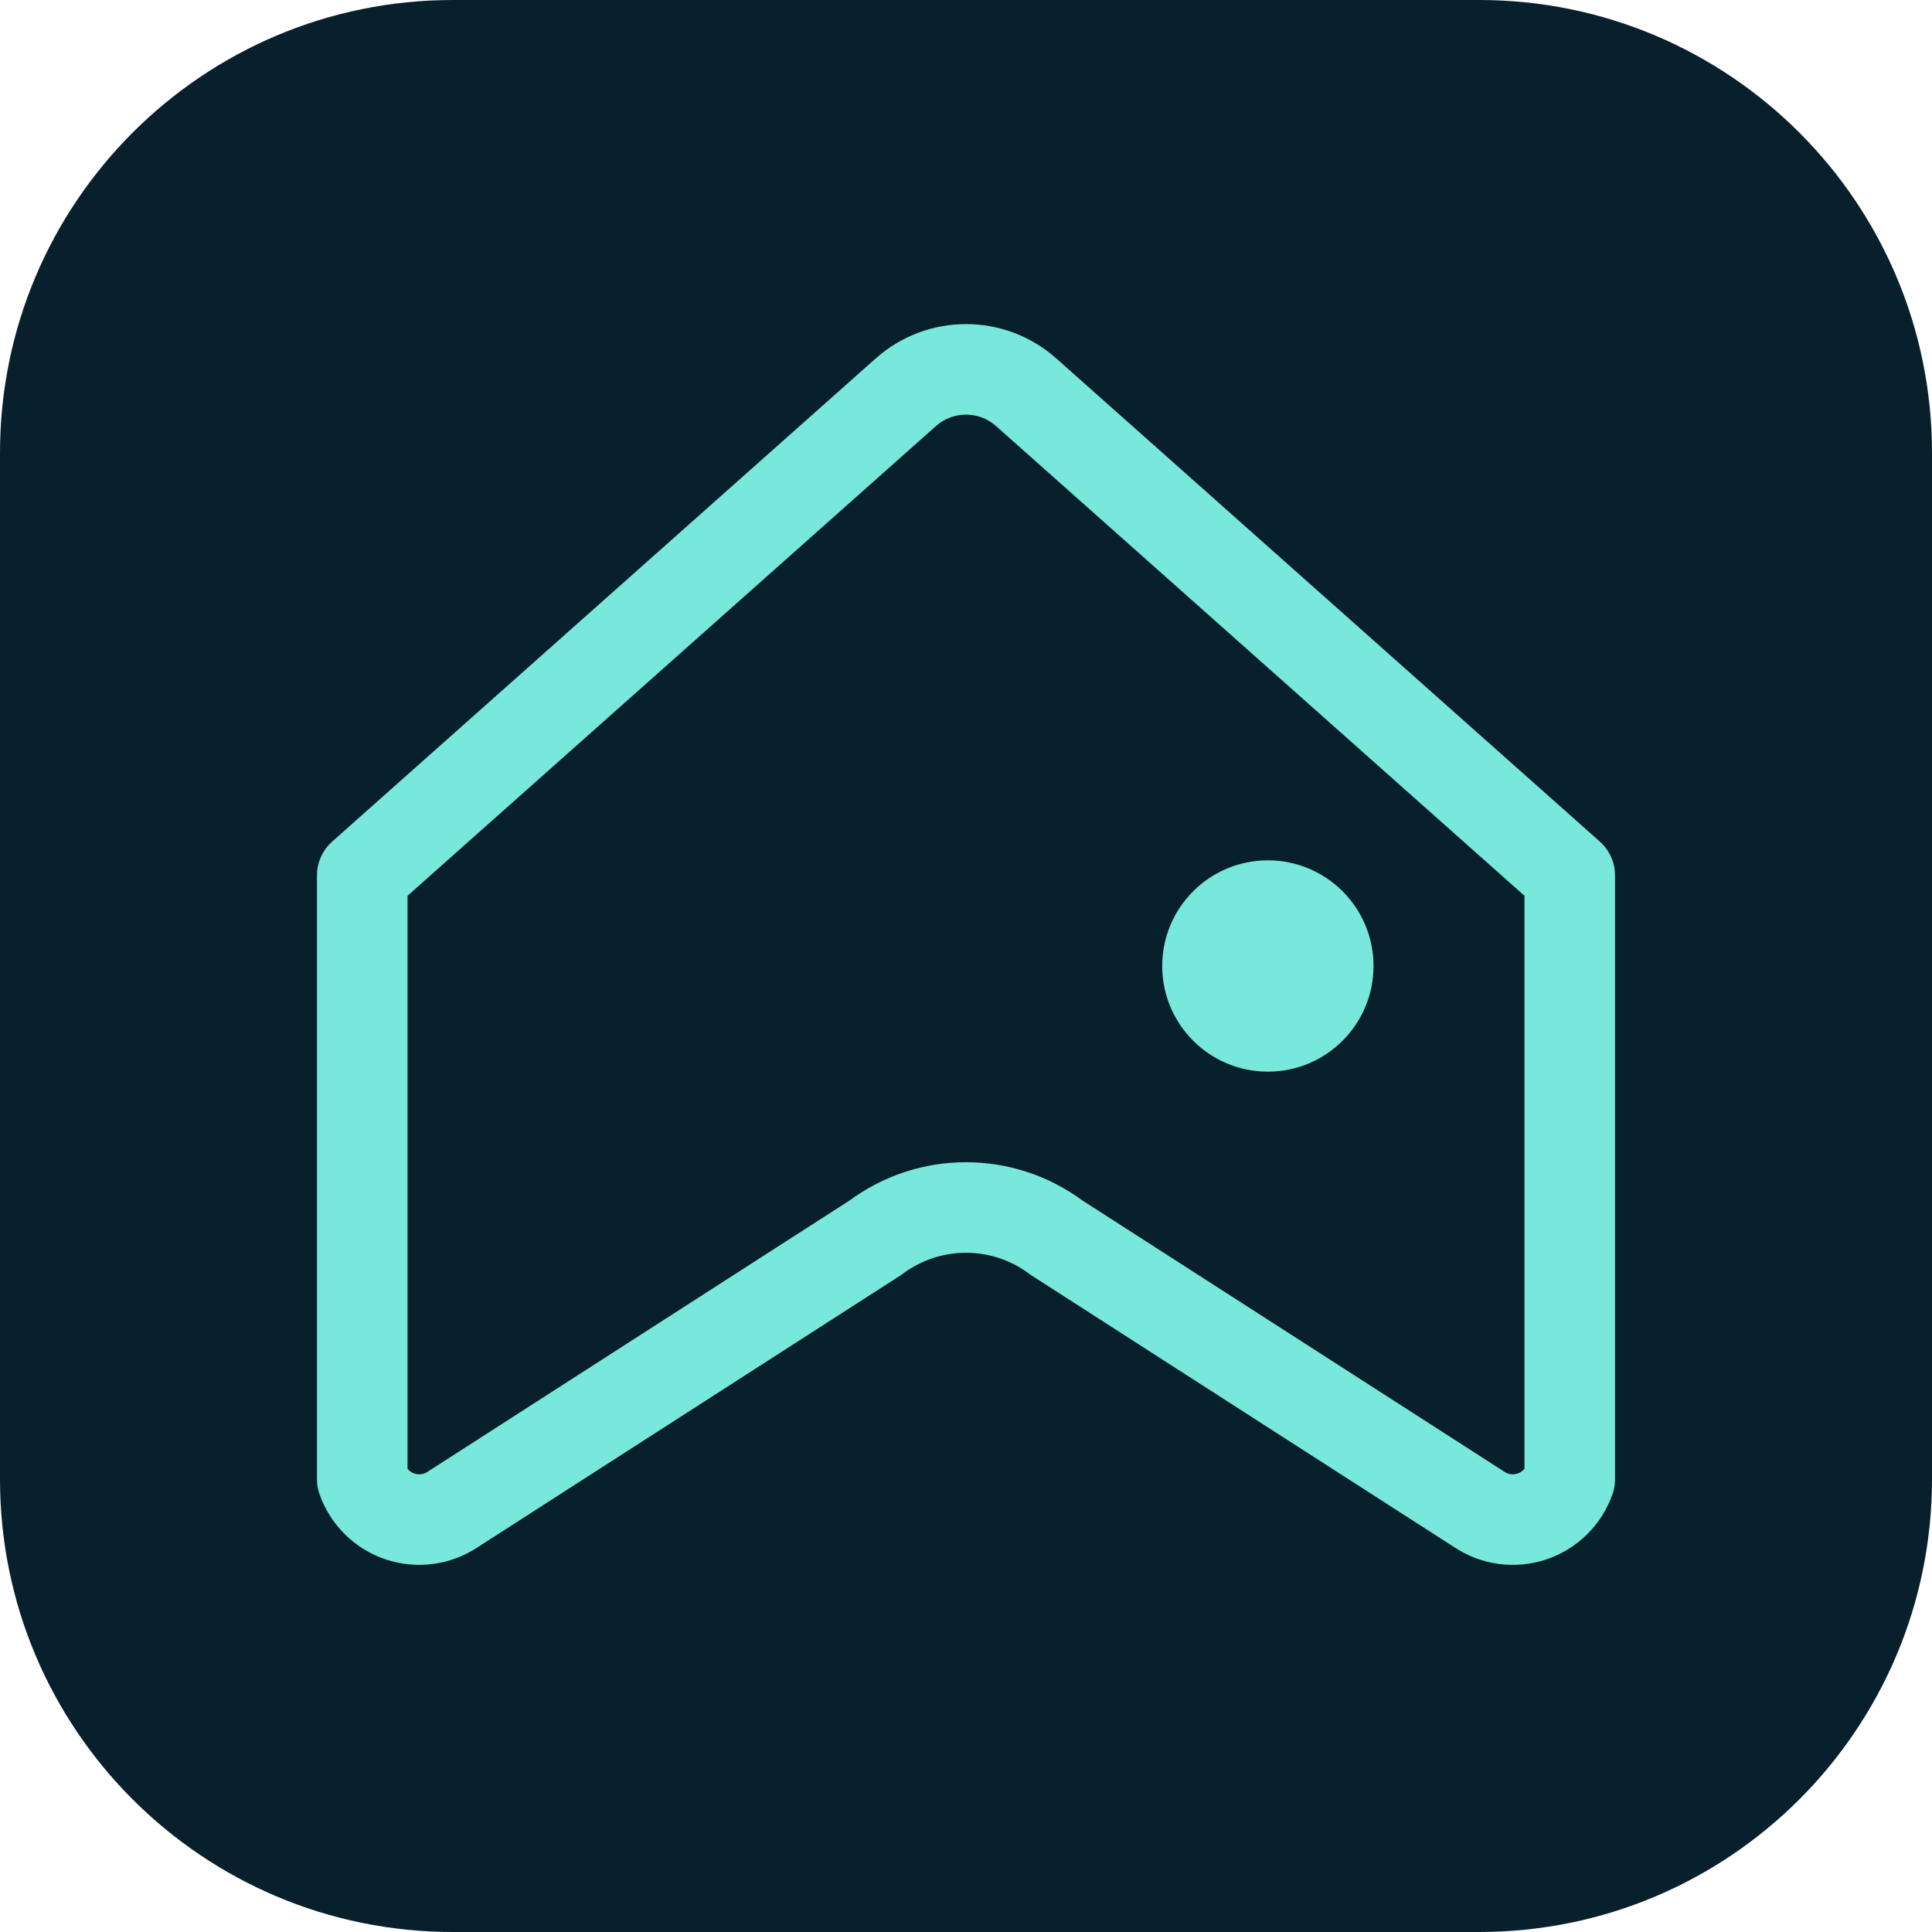
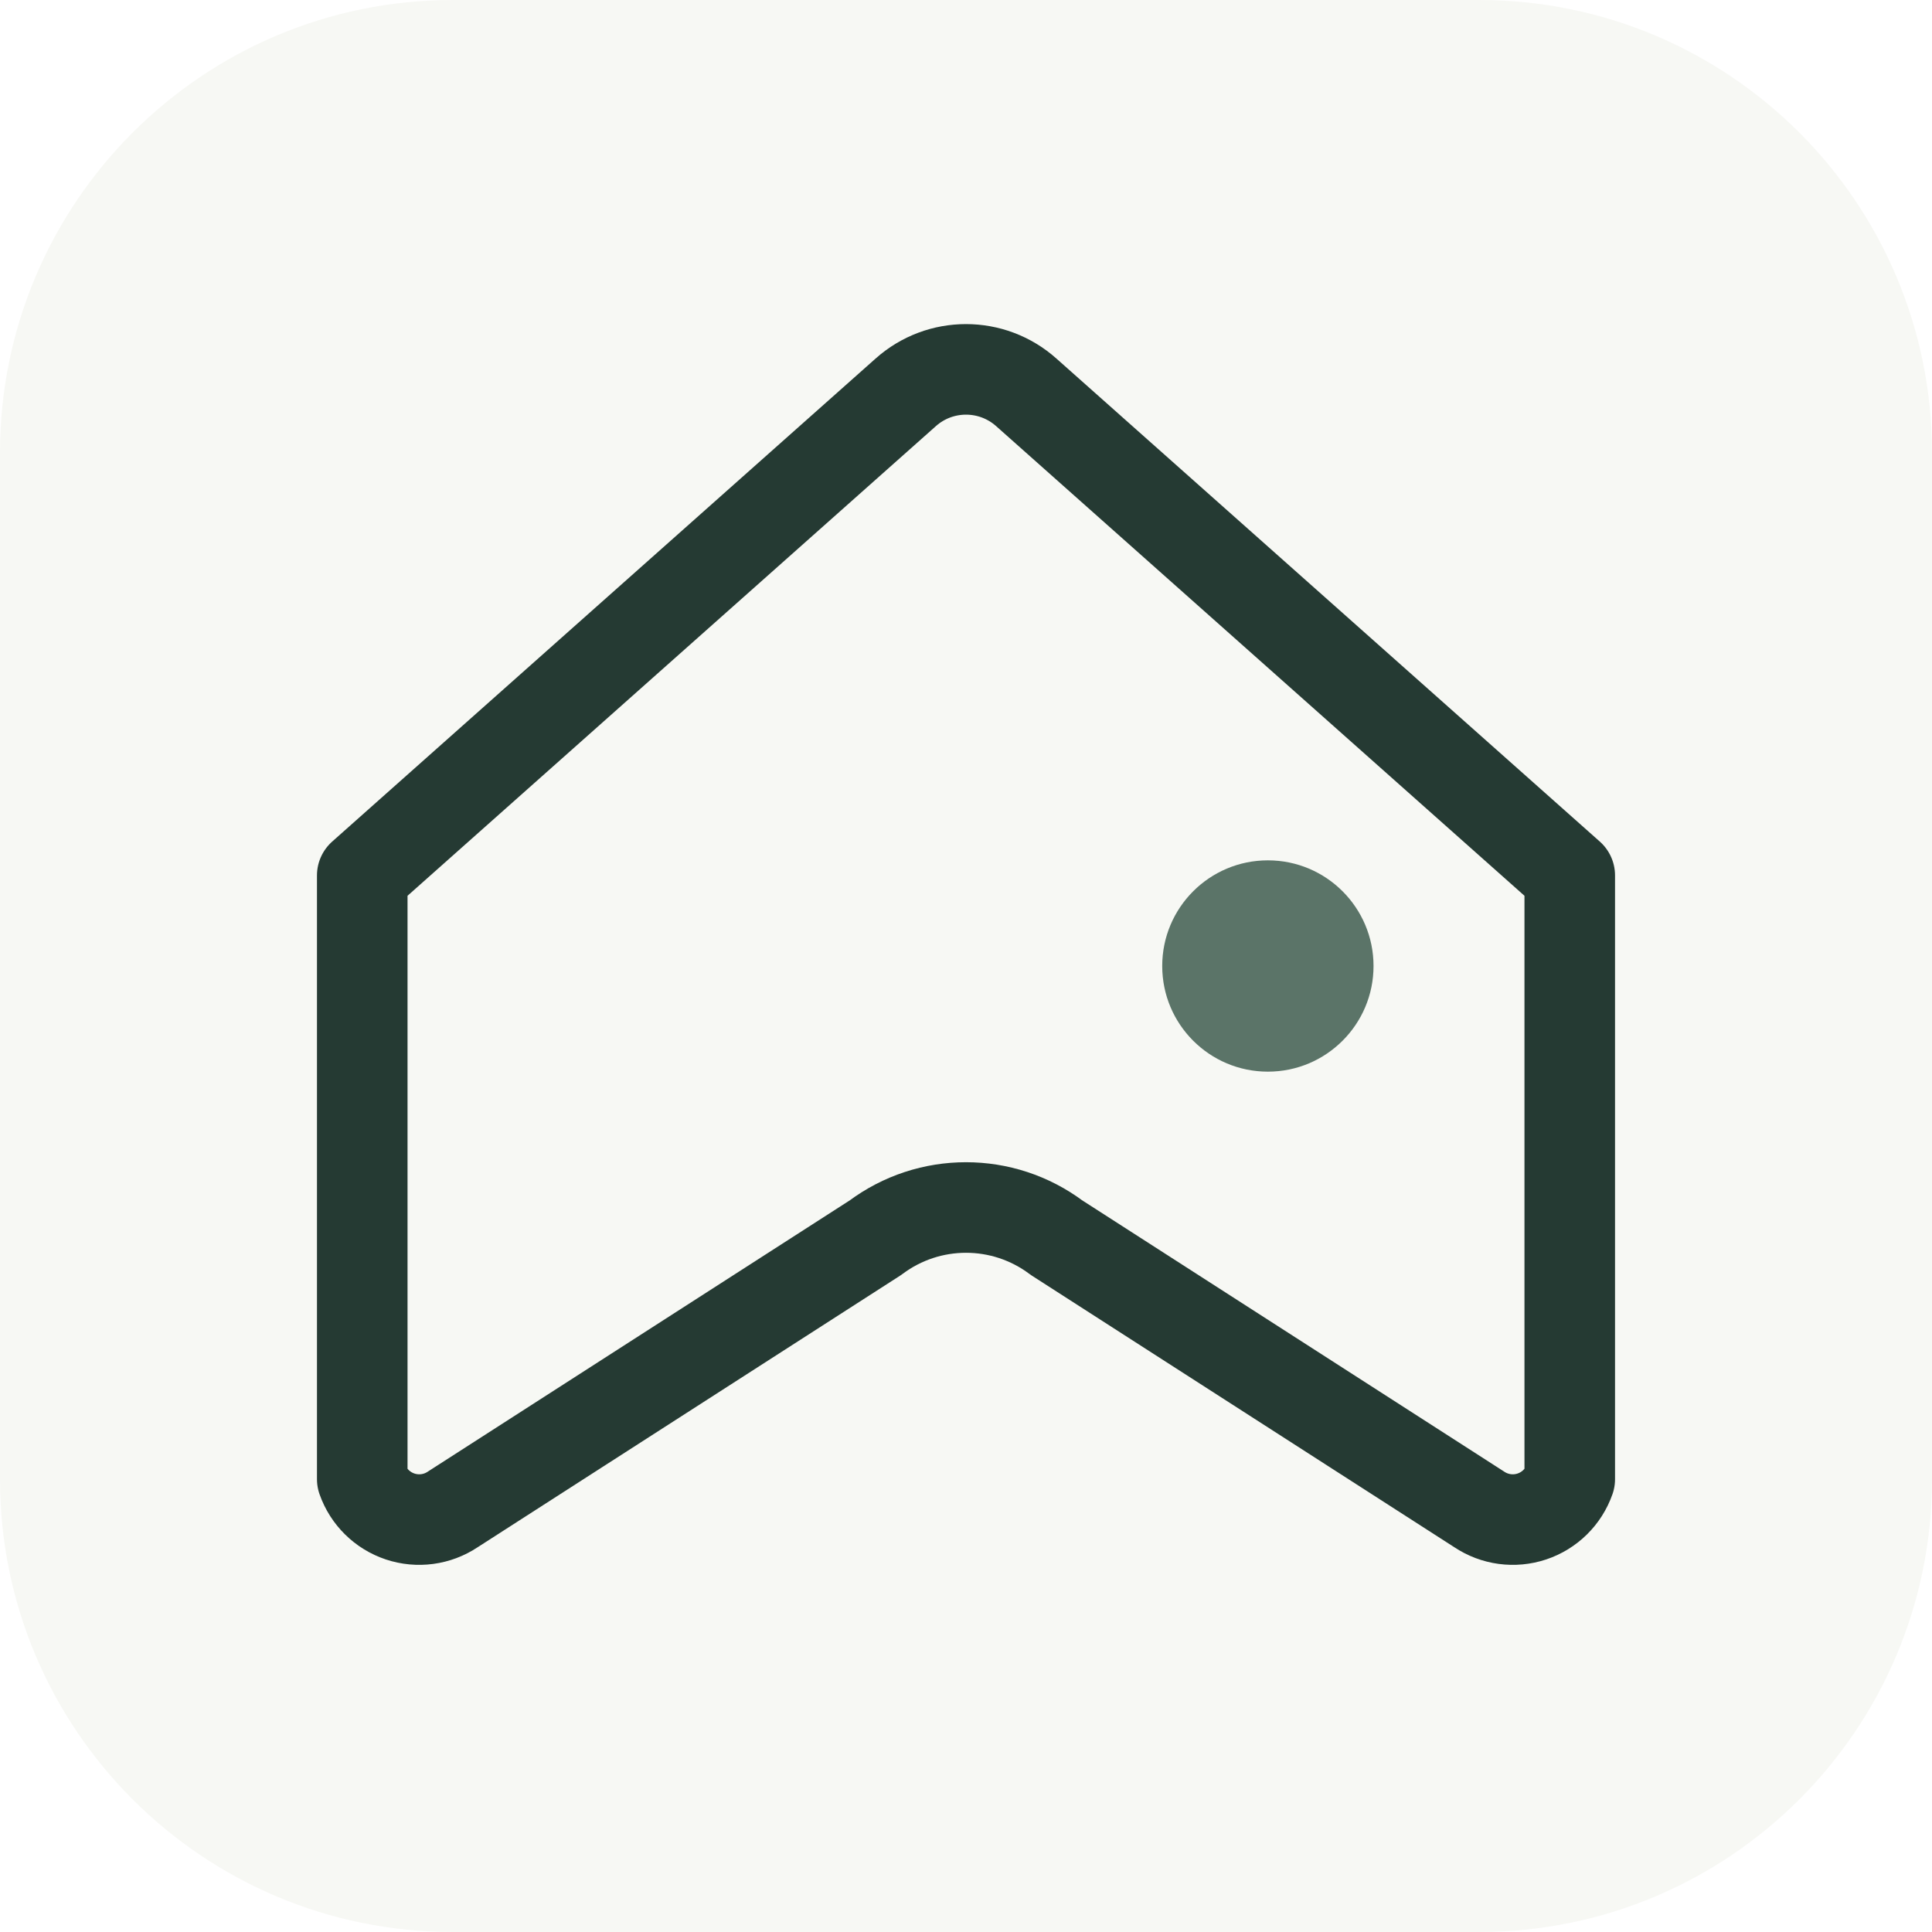
<svg xmlns="http://www.w3.org/2000/svg" viewBox="0 0 64 64" fill="none">
-   <rect width="64" height="64" rx="15" fill="#081F2C" />
-   <path d="m12 29 18-16a3 3 0 0 1 4 0l18 16v20a2 2 0 0 1-3 1l-14-9a5 5 0 0 0-6 0l-14 9a2 2 0 0 1-3-1Z" stroke="#79E8DC" stroke-width="3" stroke-linejoin="round" />
-   <circle cx="42" cy="32" r="3.5" fill="#79E8DC" />
+   <rect width="64" height="64" rx="15" fill="#F7F8F4" />
+   <path d="m12 29 18-16a3 3 0 0 1 4 0l18 16v20a2 2 0 0 1-3 1l-14-9a5 5 0 0 0-6 0l-14 9a2 2 0 0 1-3-1Z" stroke="#253A33" stroke-width="3" stroke-linejoin="round" />
+   <circle cx="42" cy="32" r="3.5" fill="#5B7468" />
</svg>
